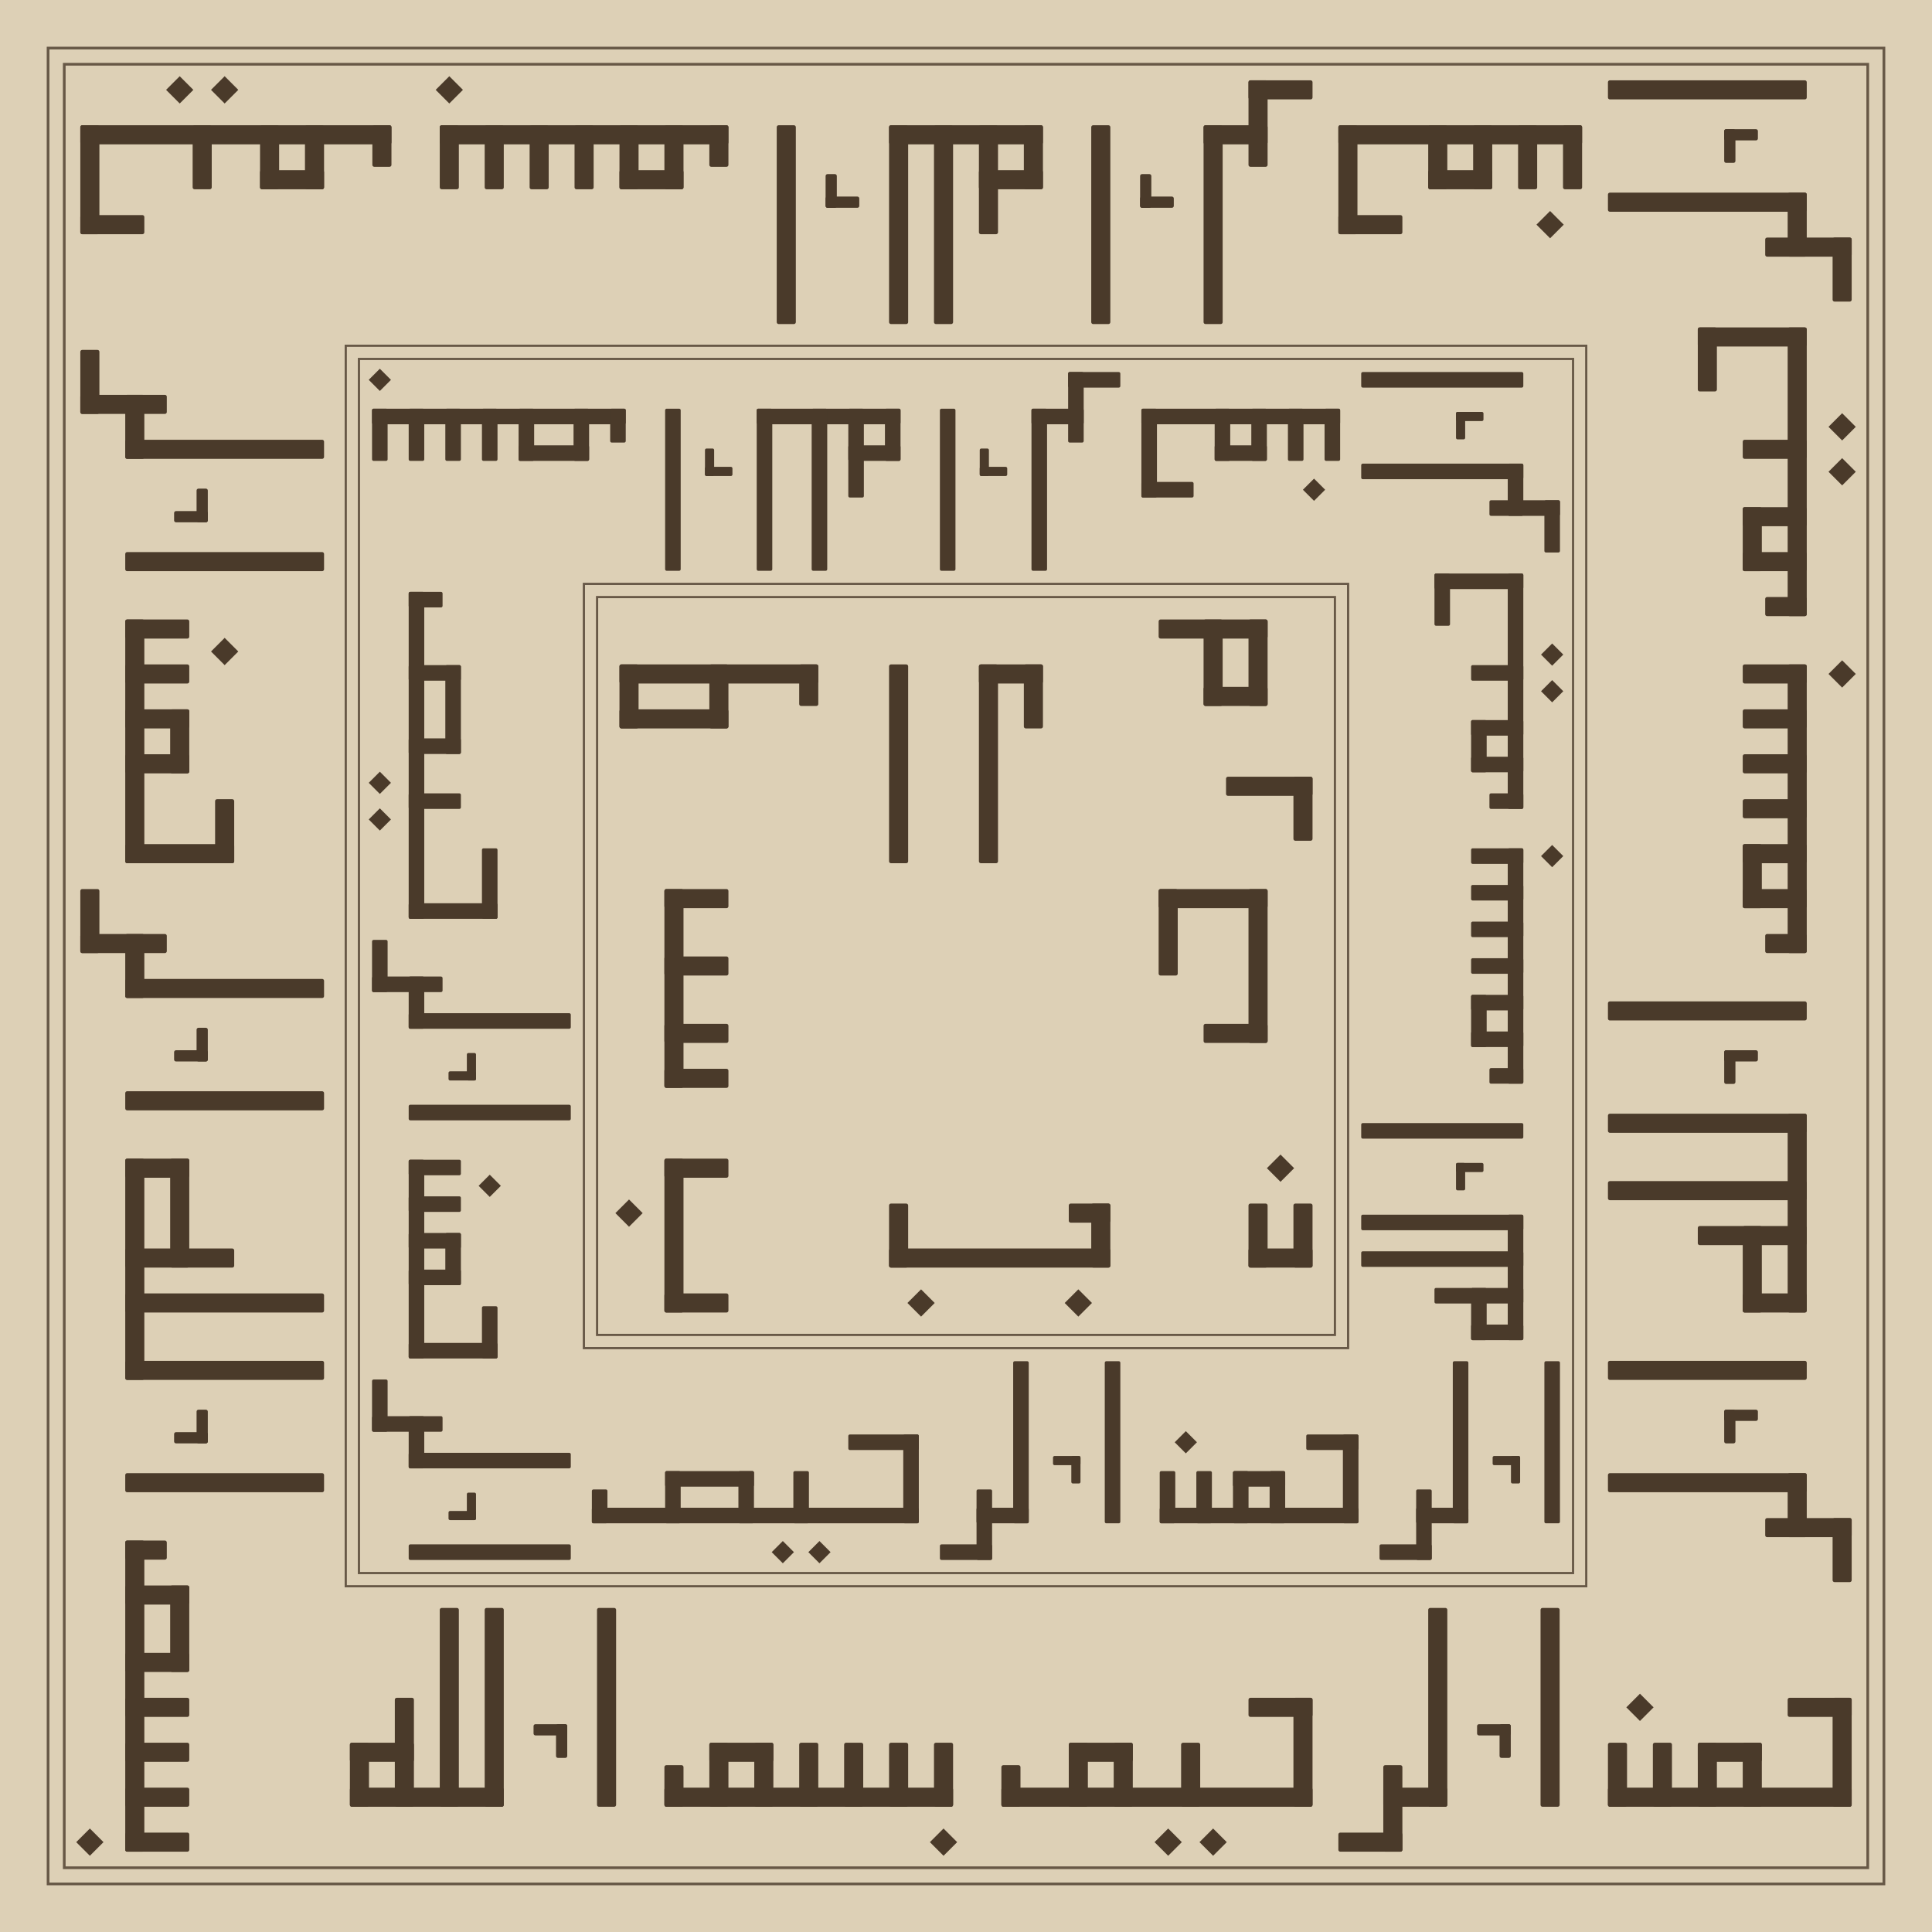
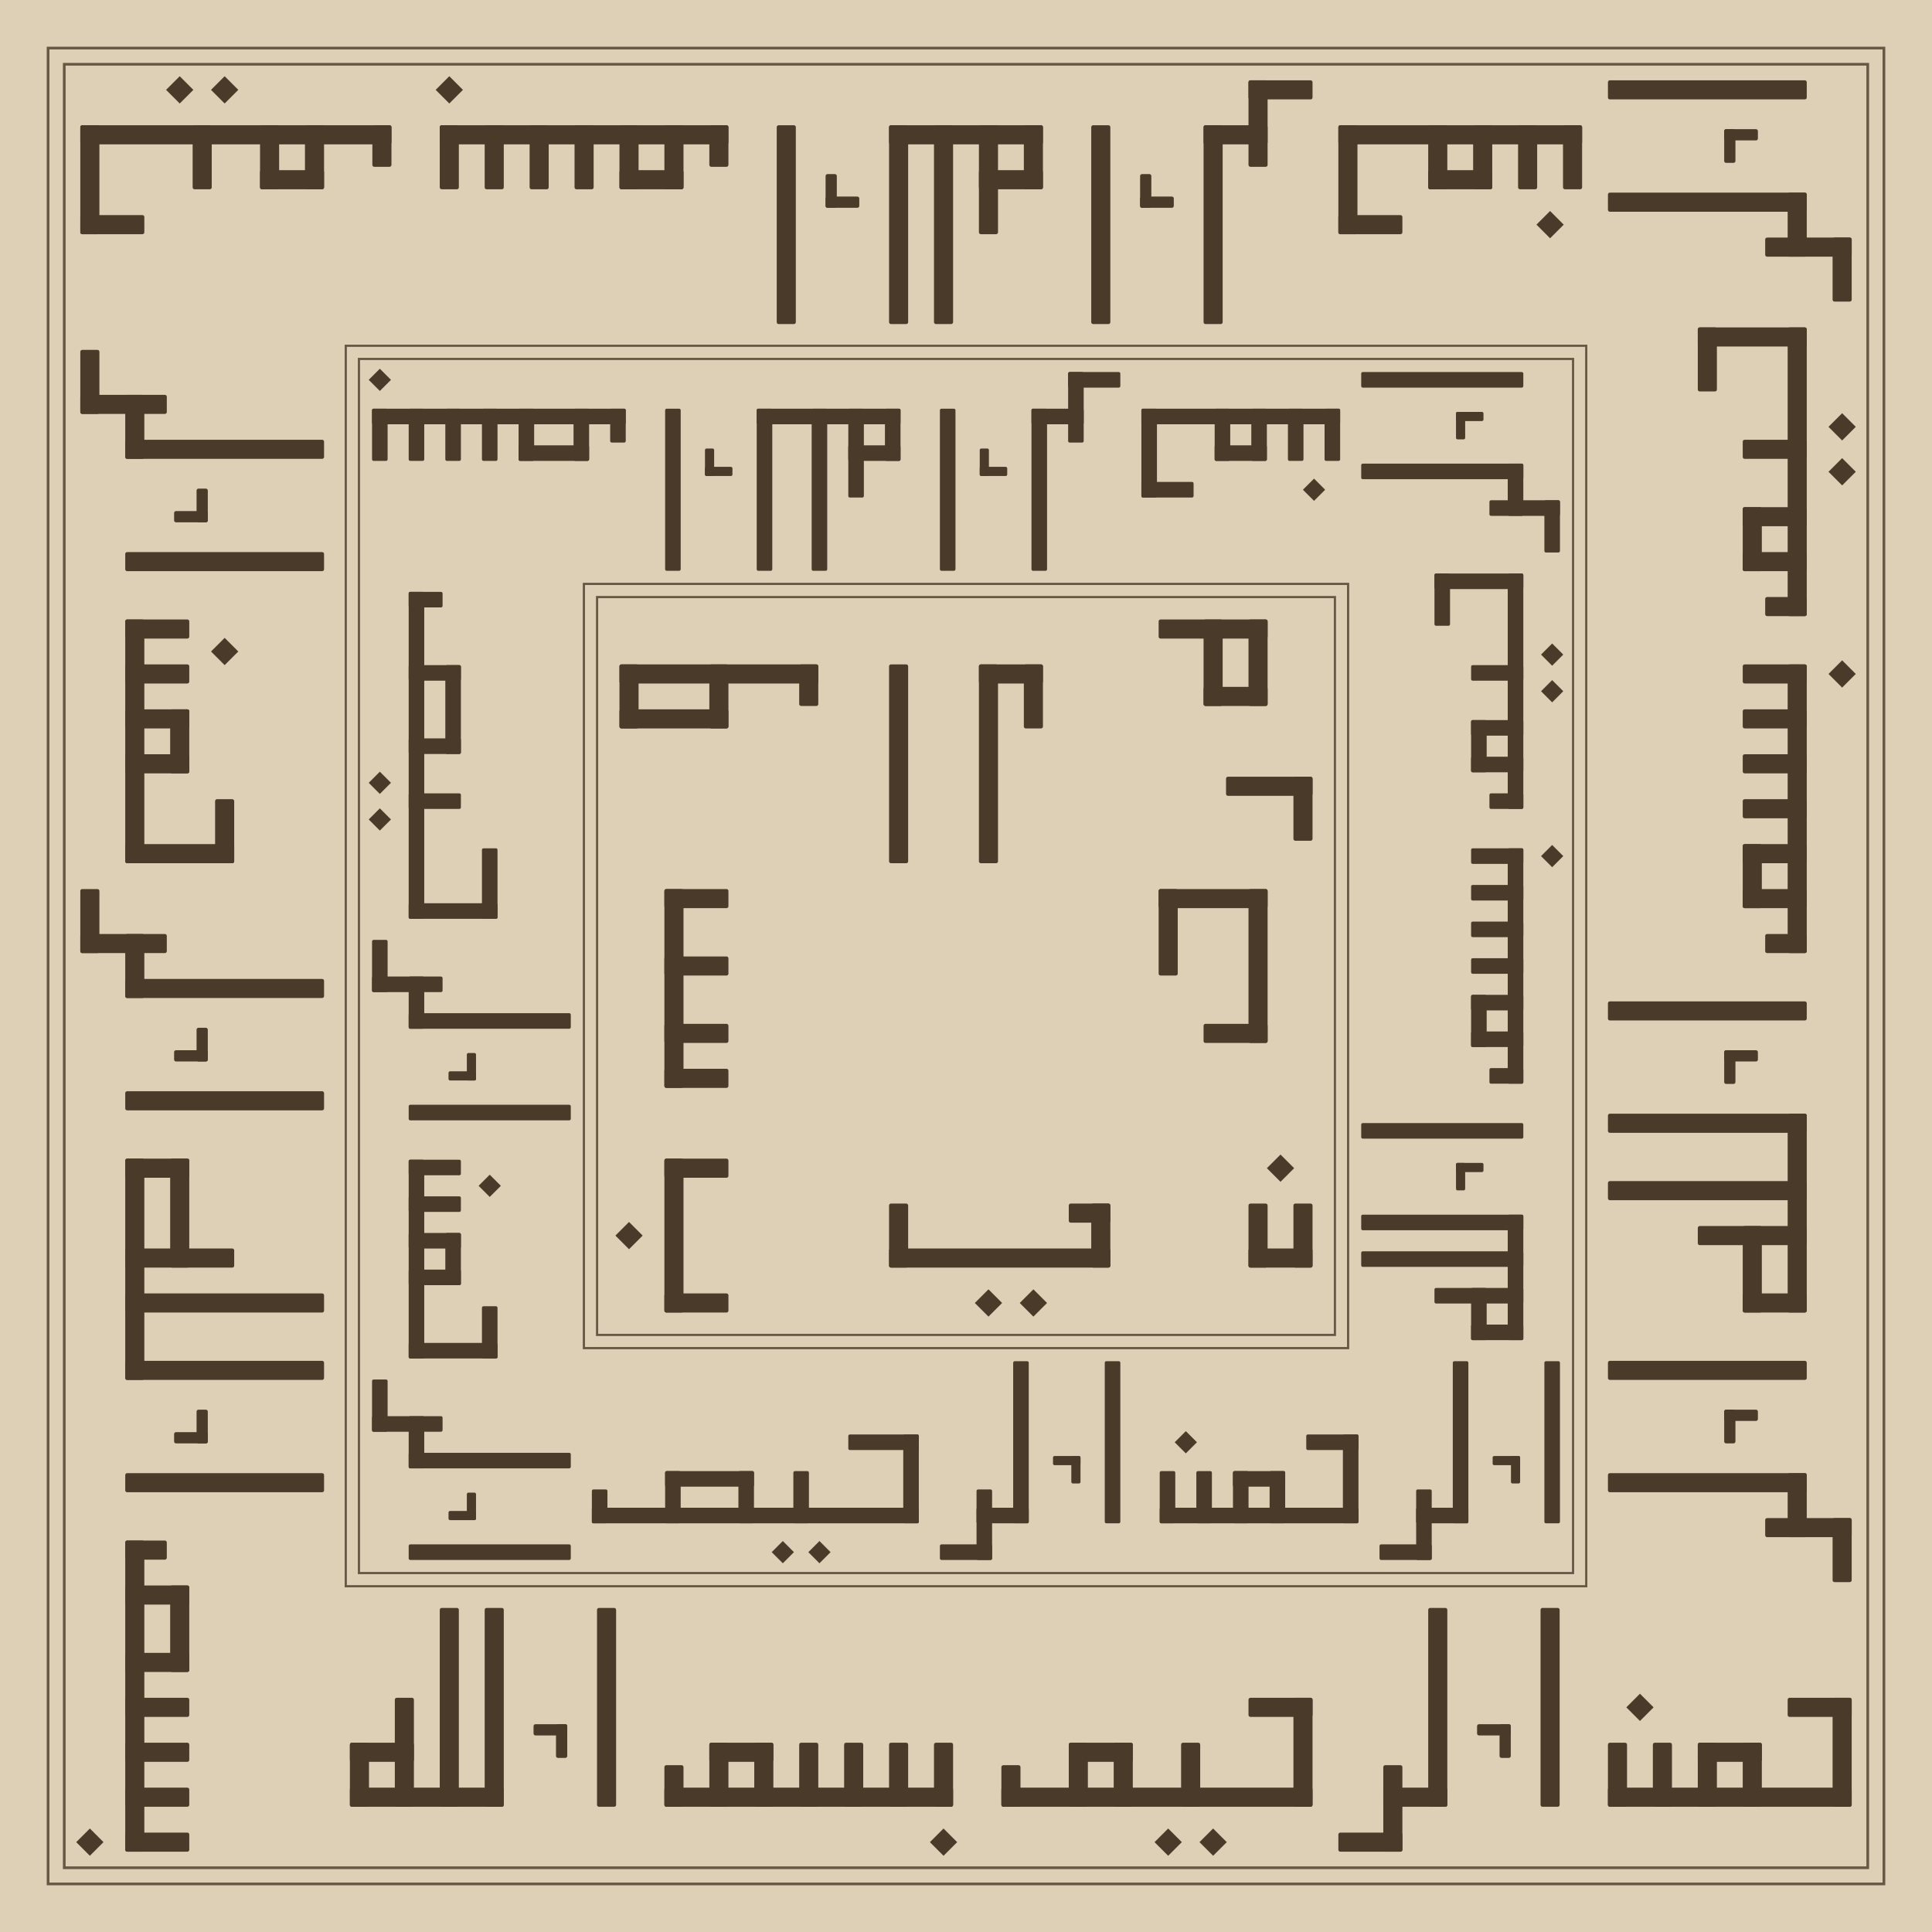
<svg xmlns="http://www.w3.org/2000/svg" viewBox="0 0 860 860" width="860" height="860" role="img" aria-label="Kufic rendering of بِسْمِ ٱللَّهِ ٱلرَّحْمَٰنِ ٱلرَّحِيمِ">
  <rect width="860" height="860" fill="#DDD0B6" />
  <g fill="#4A3A2A">
    <rect x="555.75" y="35.75" width="28.5" height="8.5" rx="0.85" />
    <rect x="715.75" y="35.75" width="88.5" height="8.5" rx="0.85" />
    <rect x="35.75" y="55.75" width="138.5" height="8.5" rx="0.85" />
    <rect x="195.75" y="55.75" width="128.5" height="8.5" rx="0.85" />
    <rect x="395.75" y="55.75" width="68.5" height="8.5" rx="0.85" />
    <rect x="535.75" y="55.75" width="28.5" height="8.5" rx="0.85" />
    <rect x="595.75" y="55.75" width="108.5" height="8.5" rx="0.85" />
    <rect x="115.75" y="75.75" width="28.5" height="8.5" rx="0.85" />
    <rect x="275.75" y="75.75" width="28.5" height="8.5" rx="0.85" />
    <rect x="435.75" y="75.75" width="28.5" height="8.5" rx="0.85" />
    <rect x="635.75" y="75.75" width="28.5" height="8.5" rx="0.85" />
    <rect x="715.75" y="85.75" width="88.5" height="8.5" rx="0.85" />
    <rect x="35.75" y="95.75" width="28.5" height="8.5" rx="0.85" />
    <rect x="595.75" y="95.75" width="28.5" height="8.5" rx="0.85" />
    <rect x="785.75" y="105.75" width="38.5" height="8.5" rx="0.85" />
    <rect x="755.75" y="145.75" width="48.5" height="8.5" rx="0.85" />
    <rect x="35.75" y="175.75" width="38.5" height="8.5" rx="0.85" />
    <rect x="55.75" y="195.75" width="88.5" height="8.5" rx="0.85" />
    <rect x="775.75" y="195.75" width="28.5" height="8.5" rx="0.85" />
    <rect x="775.75" y="225.75" width="28.5" height="8.5" rx="0.85" />
    <rect x="55.75" y="245.75" width="88.5" height="8.5" rx="0.85" />
    <rect x="775.75" y="245.75" width="28.5" height="8.5" rx="0.85" />
    <rect x="785.75" y="265.75" width="18.5" height="8.5" rx="0.85" />
    <rect x="55.75" y="275.75" width="28.5" height="8.5" rx="0.85" />
    <rect x="55.75" y="295.75" width="28.5" height="8.5" rx="0.85" />
    <rect x="775.75" y="295.75" width="28.5" height="8.5" rx="0.85" />
    <rect x="55.75" y="315.75" width="28.5" height="8.5" rx="0.85" />
    <rect x="775.75" y="315.75" width="28.5" height="8.5" rx="0.85" />
    <rect x="55.75" y="335.75" width="28.5" height="8.5" rx="0.85" />
    <rect x="775.75" y="335.75" width="28.5" height="8.5" rx="0.85" />
    <rect x="775.75" y="355.75" width="28.5" height="8.5" rx="0.85" />
    <rect x="55.75" y="375.75" width="48.5" height="8.5" rx="0.85" />
    <rect x="775.75" y="375.75" width="28.5" height="8.5" rx="0.85" />
    <rect x="775.75" y="395.75" width="28.5" height="8.5" rx="0.85" />
    <rect x="35.75" y="415.75" width="38.5" height="8.5" rx="0.85" />
    <rect x="785.75" y="415.75" width="18.5" height="8.5" rx="0.85" />
    <rect x="55.75" y="435.75" width="88.5" height="8.5" rx="0.85" />
    <rect x="715.75" y="445.75" width="88.5" height="8.5" rx="0.85" />
    <rect x="55.75" y="485.75" width="88.5" height="8.5" rx="0.85" />
    <rect x="715.75" y="495.75" width="88.5" height="8.5" rx="0.85" />
    <rect x="55.75" y="515.75" width="28.5" height="8.5" rx="0.85" />
    <rect x="715.75" y="525.75" width="88.5" height="8.5" rx="0.85" />
    <rect x="755.75" y="545.75" width="48.5" height="8.5" rx="0.85" />
    <rect x="55.75" y="555.75" width="48.5" height="8.5" rx="0.85" />
    <rect x="55.75" y="575.75" width="88.5" height="8.5" rx="0.85" />
    <rect x="775.75" y="575.75" width="28.5" height="8.5" rx="0.85" />
    <rect x="55.75" y="605.75" width="88.5" height="8.5" rx="0.85" />
    <rect x="715.75" y="605.75" width="88.5" height="8.5" rx="0.85" />
    <rect x="55.75" y="655.75" width="88.5" height="8.5" rx="0.85" />
    <rect x="715.75" y="655.75" width="88.5" height="8.5" rx="0.85" />
    <rect x="785.75" y="675.75" width="38.5" height="8.5" rx="0.85" />
    <rect x="55.75" y="685.75" width="18.5" height="8.5" rx="0.85" />
    <rect x="55.75" y="705.75" width="28.5" height="8.5" rx="0.85" />
    <rect x="55.75" y="735.75" width="28.5" height="8.5" rx="0.85" />
    <rect x="55.75" y="755.75" width="28.5" height="8.5" rx="0.85" />
    <rect x="555.75" y="755.75" width="28.5" height="8.5" rx="0.85" />
    <rect x="795.75" y="755.75" width="28.5" height="8.5" rx="0.85" />
    <rect x="55.75" y="775.75" width="28.5" height="8.5" rx="0.85" />
    <rect x="155.75" y="775.75" width="28.5" height="8.5" rx="0.85" />
    <rect x="315.75" y="775.75" width="28.5" height="8.5" rx="0.85" />
    <rect x="475.75" y="775.75" width="28.5" height="8.5" rx="0.85" />
    <rect x="755.75" y="775.75" width="28.5" height="8.5" rx="0.85" />
    <rect x="55.75" y="795.75" width="28.5" height="8.5" rx="0.85" />
    <rect x="155.75" y="795.75" width="68.5" height="8.5" rx="0.85" />
    <rect x="295.75" y="795.75" width="128.5" height="8.5" rx="0.85" />
    <rect x="445.75" y="795.75" width="138.5" height="8.5" rx="0.85" />
    <rect x="615.75" y="795.75" width="28.5" height="8.5" rx="0.85" />
    <rect x="715.75" y="795.75" width="108.5" height="8.5" rx="0.85" />
    <rect x="55.75" y="815.75" width="28.5" height="8.5" rx="0.85" />
    <rect x="595.75" y="815.75" width="28.5" height="8.5" rx="0.85" />
    <rect x="35.75" y="55.75" width="8.5" height="48.5" rx="0.85" />
    <rect x="35.75" y="155.75" width="8.5" height="28.5" rx="0.85" />
    <rect x="35.75" y="395.75" width="8.5" height="28.5" rx="0.85" />
    <rect x="55.75" y="175.75" width="8.5" height="28.5" rx="0.85" />
    <rect x="55.75" y="275.75" width="8.5" height="108.5" rx="0.85" />
    <rect x="55.75" y="415.75" width="8.5" height="28.5" rx="0.85" />
    <rect x="55.75" y="515.75" width="8.5" height="98.5" rx="0.85" />
    <rect x="55.75" y="685.75" width="8.5" height="138.5" rx="0.85" />
    <rect x="75.75" y="315.75" width="8.5" height="28.5" rx="0.85" />
    <rect x="75.75" y="515.75" width="8.5" height="48.5" rx="0.85" />
    <rect x="75.75" y="705.75" width="8.5" height="38.5" rx="0.85" />
    <rect x="85.75" y="55.75" width="8.5" height="28.5" rx="0.85" />
    <rect x="95.75" y="355.75" width="8.5" height="28.5" rx="0.85" />
    <rect x="115.75" y="55.75" width="8.5" height="28.5" rx="0.85" />
    <rect x="135.75" y="55.75" width="8.5" height="28.5" rx="0.85" />
    <rect x="155.75" y="775.75" width="8.5" height="28.5" rx="0.85" />
    <rect x="165.75" y="55.75" width="8.5" height="18.5" rx="0.85" />
    <rect x="175.75" y="755.75" width="8.5" height="48.5" rx="0.85" />
    <rect x="195.75" y="55.75" width="8.5" height="28.5" rx="0.85" />
    <rect x="195.75" y="715.75" width="8.5" height="88.5" rx="0.85" />
    <rect x="215.75" y="55.75" width="8.5" height="28.5" rx="0.85" />
    <rect x="215.75" y="715.75" width="8.5" height="88.5" rx="0.85" />
    <rect x="235.75" y="55.75" width="8.5" height="28.5" rx="0.85" />
    <rect x="255.75" y="55.75" width="8.5" height="28.5" rx="0.85" />
    <rect x="265.75" y="715.75" width="8.5" height="88.5" rx="0.85" />
    <rect x="275.75" y="55.75" width="8.5" height="28.5" rx="0.85" />
    <rect x="295.75" y="55.75" width="8.5" height="28.5" rx="0.85" />
    <rect x="295.75" y="785.75" width="8.5" height="18.5" rx="0.85" />
    <rect x="315.75" y="55.75" width="8.5" height="18.5" rx="0.85" />
    <rect x="315.75" y="775.75" width="8.5" height="28.5" rx="0.85" />
    <rect x="335.75" y="775.75" width="8.5" height="28.5" rx="0.85" />
    <rect x="345.75" y="55.75" width="8.5" height="88.5" rx="0.85" />
    <rect x="355.75" y="775.75" width="8.5" height="28.5" rx="0.85" />
    <rect x="375.75" y="775.75" width="8.5" height="28.5" rx="0.85" />
    <rect x="395.75" y="55.75" width="8.5" height="88.5" rx="0.85" />
    <rect x="395.75" y="775.75" width="8.5" height="28.5" rx="0.85" />
    <rect x="415.75" y="55.75" width="8.5" height="88.5" rx="0.85" />
    <rect x="415.75" y="775.75" width="8.5" height="28.5" rx="0.85" />
    <rect x="435.75" y="55.75" width="8.5" height="48.5" rx="0.85" />
    <rect x="445.75" y="785.75" width="8.5" height="18.5" rx="0.85" />
    <rect x="455.75" y="55.75" width="8.5" height="28.5" rx="0.85" />
    <rect x="475.75" y="775.75" width="8.5" height="28.5" rx="0.85" />
    <rect x="485.75" y="55.75" width="8.5" height="88.5" rx="0.85" />
    <rect x="495.75" y="775.75" width="8.5" height="28.5" rx="0.85" />
    <rect x="525.75" y="775.75" width="8.5" height="28.5" rx="0.85" />
    <rect x="535.75" y="55.75" width="8.5" height="88.5" rx="0.85" />
    <rect x="555.75" y="35.75" width="8.5" height="38.5" rx="0.85" />
    <rect x="575.75" y="755.75" width="8.5" height="48.5" rx="0.85" />
    <rect x="595.75" y="55.75" width="8.5" height="48.5" rx="0.85" />
    <rect x="615.75" y="785.75" width="8.5" height="38.5" rx="0.85" />
    <rect x="635.75" y="55.75" width="8.5" height="28.5" rx="0.85" />
    <rect x="635.75" y="715.75" width="8.5" height="88.5" rx="0.85" />
    <rect x="655.75" y="55.75" width="8.5" height="28.5" rx="0.85" />
    <rect x="675.75" y="55.75" width="8.5" height="28.5" rx="0.85" />
    <rect x="685.75" y="715.75" width="8.5" height="88.5" rx="0.85" />
    <rect x="695.75" y="55.75" width="8.5" height="28.5" rx="0.85" />
    <rect x="715.75" y="775.75" width="8.5" height="28.5" rx="0.85" />
    <rect x="735.75" y="775.75" width="8.5" height="28.5" rx="0.85" />
    <rect x="755.75" y="145.75" width="8.5" height="28.5" rx="0.85" />
    <rect x="755.75" y="775.75" width="8.5" height="28.5" rx="0.85" />
    <rect x="775.75" y="225.75" width="8.5" height="28.5" rx="0.85" />
    <rect x="775.75" y="375.75" width="8.5" height="28.5" rx="0.85" />
    <rect x="775.75" y="545.75" width="8.5" height="38.5" rx="0.85" />
    <rect x="775.75" y="775.75" width="8.5" height="28.5" rx="0.85" />
    <rect x="795.75" y="85.75" width="8.5" height="28.5" rx="0.85" />
    <rect x="795.75" y="145.75" width="8.5" height="128.5" rx="0.85" />
    <rect x="795.75" y="295.75" width="8.5" height="128.5" rx="0.85" />
    <rect x="795.75" y="495.75" width="8.5" height="88.5" rx="0.85" />
    <rect x="795.75" y="655.75" width="8.5" height="28.5" rx="0.85" />
    <rect x="815.75" y="105.75" width="8.5" height="28.5" rx="0.85" />
    <rect x="815.75" y="675.75" width="8.5" height="28.5" rx="0.85" />
    <rect x="815.75" y="755.75" width="8.5" height="48.5" rx="0.85" />
    <rect x="767.5" y="57.5" width="15" height="5" rx="0.85" />
    <rect x="367.5" y="87.5" width="15" height="5" rx="0.85" />
    <rect x="507.5" y="87.5" width="15" height="5" rx="0.85" />
    <rect x="77.5" y="227.5" width="15" height="5" rx="0.85" />
    <rect x="77.5" y="467.5" width="15" height="5" rx="0.85" />
    <rect x="767.5" y="467.5" width="15" height="5" rx="0.85" />
    <rect x="767.5" y="627.5" width="15" height="5" rx="0.85" />
    <rect x="77.5" y="637.5" width="15" height="5" rx="0.85" />
    <rect x="237.5" y="767.5" width="15" height="5" rx="0.85" />
    <rect x="657.5" y="767.5" width="15" height="5" rx="0.85" />
    <rect x="87.5" y="217.5" width="5" height="15" rx="0.85" />
    <rect x="87.5" y="457.5" width="5" height="15" rx="0.85" />
    <rect x="87.5" y="627.5" width="5" height="15" rx="0.85" />
    <rect x="247.5" y="767.5" width="5" height="15" rx="0.85" />
    <rect x="367.5" y="77.5" width="5" height="15" rx="0.85" />
    <rect x="507.5" y="77.5" width="5" height="15" rx="0.85" />
    <rect x="667.5" y="767.5" width="5" height="15" rx="0.85" />
    <rect x="767.5" y="57.5" width="5" height="15" rx="0.85" />
    <rect x="767.5" y="467.5" width="5" height="15" rx="0.85" />
    <rect x="767.5" y="627.5" width="5" height="15" rx="0.85" />
    <path d="M80 33.93L86.07 40L80 46.07L73.93 40Z" />
    <path d="M100 33.93L106.07 40L100 46.07L93.93 40Z" />
    <path d="M200 33.93L206.07 40L200 46.07L193.93 40Z" />
    <path d="M690 93.93L696.07 100L690 106.07L683.93 100Z" />
    <path d="M820 183.93L826.07 190L820 196.07L813.93 190Z" />
    <path d="M820 203.93L826.07 210L820 216.07L813.93 210Z" />
    <path d="M100 283.93L106.07 290L100 296.07L93.93 290Z" />
    <path d="M820 293.93L826.07 300L820 306.07L813.93 300Z" />
    <path d="M730 753.93L736.07 760L730 766.07L723.93 760Z" />
    <path d="M40 813.93L46.07 820L40 826.07L33.93 820Z" />
    <path d="M420 813.93L426.07 820L420 826.07L413.93 820Z" />
    <path d="M520 813.93L526.07 820L520 826.07L513.93 820Z" />
    <path d="M540 813.93L546.07 820L540 826.07L533.93 820Z" />
    <rect x="475.46" y="165.61" width="23.24" height="6.93" rx="0.69" />
    <rect x="605.92" y="165.61" width="72.16" height="6.93" rx="0.69" />
    <rect x="165.61" y="181.92" width="112.93" height="6.93" rx="0.69" />
    <rect x="336.84" y="181.92" width="64.01" height="6.93" rx="0.69" />
    <rect x="459.15" y="181.92" width="23.24" height="6.93" rx="0.69" />
    <rect x="508.07" y="181.92" width="88.47" height="6.93" rx="0.69" />
    <rect x="230.84" y="198.23" width="31.39" height="6.93" rx="0.69" />
    <rect x="377.61" y="198.23" width="23.24" height="6.93" rx="0.69" />
    <rect x="540.69" y="198.23" width="23.24" height="6.93" rx="0.69" />
    <rect x="605.92" y="206.38" width="72.16" height="6.93" rx="0.69" />
    <rect x="508.07" y="214.53" width="23.24" height="6.93" rx="0.69" />
    <rect x="663" y="222.69" width="31.39" height="6.93" rx="0.69" />
    <rect x="638.53" y="255.3" width="39.55" height="6.93" rx="0.69" />
    <rect x="181.92" y="263.46" width="15.08" height="6.93" rx="0.69" />
    <rect x="181.92" y="296.07" width="23.24" height="6.93" rx="0.69" />
    <rect x="654.84" y="296.07" width="23.24" height="6.93" rx="0.69" />
    <rect x="654.84" y="320.53" width="23.24" height="6.93" rx="0.69" />
    <rect x="181.92" y="328.69" width="23.24" height="6.93" rx="0.69" />
    <rect x="654.84" y="336.84" width="23.24" height="6.93" rx="0.69" />
    <rect x="181.92" y="353.15" width="23.24" height="6.93" rx="0.69" />
    <rect x="663" y="353.15" width="15.08" height="6.93" rx="0.69" />
    <rect x="654.84" y="377.61" width="23.24" height="6.93" rx="0.69" />
    <rect x="654.84" y="393.92" width="23.24" height="6.93" rx="0.69" />
    <rect x="181.92" y="402.07" width="39.55" height="6.93" rx="0.69" />
    <rect x="654.84" y="410.23" width="23.24" height="6.93" rx="0.69" />
    <rect x="654.84" y="426.53" width="23.24" height="6.93" rx="0.69" />
    <rect x="165.61" y="434.69" width="31.39" height="6.93" rx="0.69" />
    <rect x="654.84" y="442.84" width="23.24" height="6.93" rx="0.69" />
    <rect x="181.92" y="451" width="72.16" height="6.93" rx="0.69" />
    <rect x="654.84" y="459.15" width="23.24" height="6.93" rx="0.69" />
    <rect x="663" y="475.46" width="15.08" height="6.93" rx="0.69" />
    <rect x="181.92" y="491.77" width="72.16" height="6.93" rx="0.69" />
    <rect x="605.92" y="499.92" width="72.16" height="6.93" rx="0.69" />
    <rect x="181.92" y="516.23" width="23.24" height="6.93" rx="0.69" />
    <rect x="181.92" y="532.53" width="23.24" height="6.93" rx="0.69" />
    <rect x="605.92" y="540.69" width="72.16" height="6.93" rx="0.69" />
    <rect x="181.92" y="548.84" width="23.24" height="6.93" rx="0.69" />
    <rect x="605.92" y="557" width="72.16" height="6.93" rx="0.69" />
    <rect x="181.92" y="565.15" width="23.24" height="6.93" rx="0.69" />
    <rect x="638.53" y="573.3" width="39.55" height="6.93" rx="0.69" />
    <rect x="654.84" y="589.61" width="23.24" height="6.93" rx="0.69" />
    <rect x="181.92" y="597.77" width="39.55" height="6.93" rx="0.69" />
    <rect x="165.61" y="630.38" width="31.39" height="6.93" rx="0.69" />
    <rect x="377.61" y="638.53" width="31.39" height="6.93" rx="0.69" />
    <rect x="581.46" y="638.53" width="23.24" height="6.93" rx="0.69" />
    <rect x="181.92" y="646.69" width="72.16" height="6.93" rx="0.69" />
    <rect x="296.07" y="654.84" width="39.55" height="6.93" rx="0.69" />
    <rect x="548.84" y="654.84" width="23.24" height="6.93" rx="0.69" />
    <rect x="263.46" y="671.15" width="145.55" height="6.93" rx="0.69" />
    <rect x="434.69" y="671.15" width="23.24" height="6.93" rx="0.69" />
    <rect x="516.23" y="671.15" width="88.47" height="6.93" rx="0.69" />
    <rect x="630.38" y="671.15" width="23.24" height="6.93" rx="0.69" />
    <rect x="181.92" y="687.46" width="72.16" height="6.93" rx="0.69" />
    <rect x="418.38" y="687.46" width="23.24" height="6.93" rx="0.69" />
    <rect x="614.07" y="687.46" width="23.24" height="6.93" rx="0.69" />
    <rect x="165.61" y="181.92" width="6.93" height="23.24" rx="0.69" />
    <rect x="165.61" y="418.38" width="6.93" height="23.24" rx="0.69" />
    <rect x="165.61" y="614.07" width="6.93" height="23.24" rx="0.69" />
    <rect x="181.92" y="181.92" width="6.93" height="23.24" rx="0.69" />
    <rect x="181.92" y="263.46" width="6.93" height="145.55" rx="0.69" />
    <rect x="181.92" y="434.69" width="6.93" height="23.24" rx="0.69" />
    <rect x="181.92" y="516.23" width="6.93" height="88.47" rx="0.69" />
    <rect x="181.92" y="630.38" width="6.93" height="23.24" rx="0.69" />
    <rect x="198.23" y="181.92" width="6.93" height="23.24" rx="0.69" />
    <rect x="198.23" y="296.07" width="6.93" height="39.55" rx="0.69" />
    <rect x="198.23" y="548.84" width="6.93" height="23.24" rx="0.69" />
    <rect x="214.53" y="181.92" width="6.93" height="23.24" rx="0.69" />
    <rect x="214.53" y="377.61" width="6.93" height="31.39" rx="0.69" />
    <rect x="214.53" y="581.46" width="6.93" height="23.24" rx="0.69" />
    <rect x="230.84" y="181.92" width="6.93" height="23.24" rx="0.69" />
    <rect x="255.3" y="181.92" width="6.93" height="23.24" rx="0.69" />
    <rect x="263.46" y="663" width="6.93" height="15.08" rx="0.69" />
    <rect x="271.61" y="181.92" width="6.93" height="15.08" rx="0.69" />
    <rect x="296.07" y="181.92" width="6.93" height="72.16" rx="0.69" />
    <rect x="296.07" y="654.84" width="6.93" height="23.24" rx="0.69" />
    <rect x="328.69" y="654.84" width="6.93" height="23.24" rx="0.69" />
    <rect x="336.84" y="181.92" width="6.93" height="72.16" rx="0.69" />
    <rect x="353.15" y="654.84" width="6.93" height="23.24" rx="0.69" />
    <rect x="361.3" y="181.92" width="6.93" height="72.16" rx="0.69" />
    <rect x="377.61" y="181.92" width="6.93" height="39.55" rx="0.69" />
    <rect x="393.92" y="181.92" width="6.93" height="23.24" rx="0.69" />
    <rect x="402.07" y="638.53" width="6.93" height="39.55" rx="0.69" />
    <rect x="418.38" y="181.92" width="6.93" height="72.16" rx="0.69" />
    <rect x="434.69" y="663" width="6.93" height="31.39" rx="0.69" />
    <rect x="451" y="605.92" width="6.93" height="72.16" rx="0.69" />
    <rect x="459.15" y="181.92" width="6.93" height="72.16" rx="0.69" />
    <rect x="475.46" y="165.61" width="6.93" height="31.39" rx="0.69" />
    <rect x="491.77" y="605.92" width="6.93" height="72.16" rx="0.69" />
    <rect x="508.07" y="181.92" width="6.93" height="39.55" rx="0.69" />
    <rect x="516.23" y="654.84" width="6.93" height="23.24" rx="0.69" />
    <rect x="532.53" y="654.84" width="6.93" height="23.24" rx="0.69" />
    <rect x="540.69" y="181.92" width="6.93" height="23.24" rx="0.69" />
    <rect x="548.84" y="654.84" width="6.93" height="23.24" rx="0.69" />
    <rect x="557" y="181.92" width="6.93" height="23.24" rx="0.69" />
    <rect x="565.15" y="654.84" width="6.93" height="23.24" rx="0.69" />
    <rect x="573.3" y="181.92" width="6.93" height="23.24" rx="0.69" />
    <rect x="589.61" y="181.92" width="6.93" height="23.24" rx="0.69" />
    <rect x="597.77" y="638.53" width="6.93" height="39.55" rx="0.69" />
    <rect x="630.38" y="663" width="6.93" height="31.39" rx="0.69" />
    <rect x="638.53" y="255.3" width="6.93" height="23.24" rx="0.69" />
    <rect x="646.69" y="605.92" width="6.93" height="72.16" rx="0.69" />
    <rect x="654.84" y="320.53" width="6.93" height="23.24" rx="0.69" />
    <rect x="654.84" y="442.84" width="6.93" height="23.24" rx="0.69" />
    <rect x="654.84" y="573.3" width="6.93" height="23.24" rx="0.69" />
    <rect x="671.15" y="206.38" width="6.93" height="23.24" rx="0.69" />
    <rect x="671.15" y="255.3" width="6.93" height="104.78" rx="0.69" />
    <rect x="671.15" y="377.61" width="6.93" height="104.78" rx="0.69" />
    <rect x="671.15" y="540.69" width="6.93" height="55.85" rx="0.69" />
    <rect x="687.46" y="222.69" width="6.93" height="23.24" rx="0.69" />
    <rect x="687.46" y="605.92" width="6.93" height="72.16" rx="0.69" />
    <rect x="648.12" y="183.35" width="12.23" height="4.08" rx="0.69" />
    <rect x="313.81" y="207.81" width="12.23" height="4.08" rx="0.69" />
    <rect x="436.12" y="207.81" width="12.23" height="4.08" rx="0.69" />
    <rect x="199.65" y="476.88" width="12.23" height="4.08" rx="0.69" />
    <rect x="648.12" y="517.65" width="12.23" height="4.08" rx="0.69" />
    <rect x="468.73" y="648.12" width="12.23" height="4.08" rx="0.69" />
    <rect x="664.42" y="648.12" width="12.23" height="4.08" rx="0.69" />
    <rect x="199.65" y="672.58" width="12.23" height="4.08" rx="0.69" />
    <rect x="207.81" y="468.73" width="4.08" height="12.23" rx="0.69" />
    <rect x="207.81" y="664.42" width="4.08" height="12.23" rx="0.69" />
    <rect x="313.81" y="199.65" width="4.08" height="12.23" rx="0.69" />
    <rect x="436.12" y="199.65" width="4.08" height="12.23" rx="0.69" />
    <rect x="476.88" y="648.12" width="4.08" height="12.23" rx="0.69" />
    <rect x="648.12" y="183.35" width="4.08" height="12.23" rx="0.69" />
    <rect x="648.12" y="517.65" width="4.08" height="12.23" rx="0.69" />
    <rect x="672.58" y="648.12" width="4.08" height="12.23" rx="0.69" />
    <path d="M169.08 164.13L174.03 169.08L169.08 174.03L164.13 169.08Z" />
    <path d="M584.92 213.05L589.87 218L584.92 222.95L579.97 218Z" />
    <path d="M690.92 286.44L695.87 291.38L690.92 296.33L685.97 291.38Z" />
    <path d="M690.92 302.74L695.87 307.69L690.92 312.64L685.97 307.69Z" />
    <path d="M169.08 343.51L174.03 348.46L169.08 353.41L164.13 348.46Z" />
    <path d="M169.08 359.82L174.03 364.77L169.08 369.72L164.13 364.77Z" />
    <path d="M690.92 376.13L695.87 381.08L690.92 386.03L685.97 381.08Z" />
    <path d="M218 522.9L222.95 527.85L218 532.8L213.05 527.85Z" />
    <path d="M527.85 637.05L532.8 642L527.85 646.95L522.9 642Z" />
    <path d="M348.46 685.97L353.41 690.92L348.46 695.87L343.51 690.92Z" />
    <path d="M364.77 685.97L369.72 690.92L364.77 695.87L359.82 690.92Z" />
    <rect x="515.75" y="275.75" width="48.5" height="8.5" rx="0.85" />
    <rect x="275.75" y="295.75" width="88.5" height="8.5" rx="0.85" />
    <rect x="435.75" y="295.75" width="28.5" height="8.5" rx="0.85" />
    <rect x="535.75" y="305.75" width="28.5" height="8.5" rx="0.85" />
    <rect x="275.75" y="315.75" width="48.5" height="8.5" rx="0.85" />
    <rect x="545.75" y="345.75" width="38.5" height="8.5" rx="0.85" />
    <rect x="295.75" y="395.75" width="28.5" height="8.5" rx="0.85" />
    <rect x="515.75" y="395.75" width="48.5" height="8.5" rx="0.85" />
    <rect x="295.75" y="425.75" width="28.5" height="8.5" rx="0.85" />
    <rect x="295.75" y="455.75" width="28.5" height="8.5" rx="0.85" />
    <rect x="535.75" y="455.75" width="28.5" height="8.5" rx="0.85" />
    <rect x="295.75" y="475.75" width="28.5" height="8.5" rx="0.85" />
    <rect x="295.75" y="515.75" width="28.5" height="8.5" rx="0.85" />
    <rect x="475.75" y="535.75" width="18.5" height="8.5" rx="0.85" />
    <rect x="395.75" y="555.75" width="98.5" height="8.5" rx="0.85" />
    <rect x="555.75" y="555.75" width="28.5" height="8.5" rx="0.85" />
    <rect x="295.75" y="575.75" width="28.5" height="8.5" rx="0.85" />
    <rect x="275.75" y="295.75" width="8.5" height="28.5" rx="0.85" />
    <rect x="295.75" y="395.75" width="8.5" height="88.5" rx="0.85" />
    <rect x="295.75" y="515.75" width="8.5" height="68.5" rx="0.85" />
    <rect x="315.75" y="295.75" width="8.5" height="28.5" rx="0.85" />
    <rect x="355.75" y="295.75" width="8.5" height="18.5" rx="0.85" />
    <rect x="395.75" y="295.75" width="8.5" height="88.5" rx="0.85" />
    <rect x="395.75" y="535.75" width="8.5" height="28.5" rx="0.85" />
    <rect x="435.75" y="295.75" width="8.5" height="88.5" rx="0.85" />
    <rect x="455.75" y="295.75" width="8.5" height="28.5" rx="0.85" />
    <rect x="485.75" y="535.75" width="8.5" height="28.5" rx="0.85" />
    <rect x="515.75" y="395.75" width="8.5" height="38.5" rx="0.85" />
    <rect x="535.75" y="275.75" width="8.5" height="38.5" rx="0.85" />
    <rect x="555.75" y="275.75" width="8.5" height="38.5" rx="0.85" />
    <rect x="555.75" y="395.75" width="8.5" height="68.5" rx="0.85" />
    <rect x="555.75" y="535.75" width="8.5" height="28.5" rx="0.85" />
    <rect x="575.75" y="345.75" width="8.5" height="28.5" rx="0.85" />
    <rect x="575.75" y="535.75" width="8.5" height="28.5" rx="0.85" />
    <path d="M570 513.93L576.07 520L570 526.07L563.93 520Z" />
-     <path d="M280 533.93L286.07 540L280 546.07L273.93 540Z" />
-     <path d="M410 573.93L416.07 580L410 586.07L403.93 580Z" />
-     <path d="M480 573.93L486.07 580L480 586.07L473.93 580Z" />
+     <path d="M280 543.93L286.07 550L280 556.07L273.93 550Z" />
+     <path d="M440 573.93L446.07 580L440 586.07L433.93 580Z" />
+     <path d="M460 573.93L466.07 580L460 586.07L453.93 580Z" />
  </g>
  <g fill="#9C3A22" />
  <rect x="28.6" y="28.6" width="802.8" height="802.8" fill="none" stroke="#675846" stroke-width="1.2" />
  <rect x="21.4" y="21.4" width="817.2" height="817.2" fill="none" stroke="#675846" stroke-width="1.2" />
  <rect x="159.78" y="159.78" width="540.44" height="540.44" fill="none" stroke="#675846" stroke-width="0.98" />
  <rect x="153.91" y="153.91" width="552.18" height="552.18" fill="none" stroke="#675846" stroke-width="0.98" />
  <rect x="265.78" y="265.78" width="328.44" height="328.44" fill="none" stroke="#675846" stroke-width="0.98" />
  <rect x="259.91" y="259.91" width="340.18" height="340.18" fill="none" stroke="#675846" stroke-width="0.98" />
</svg>
